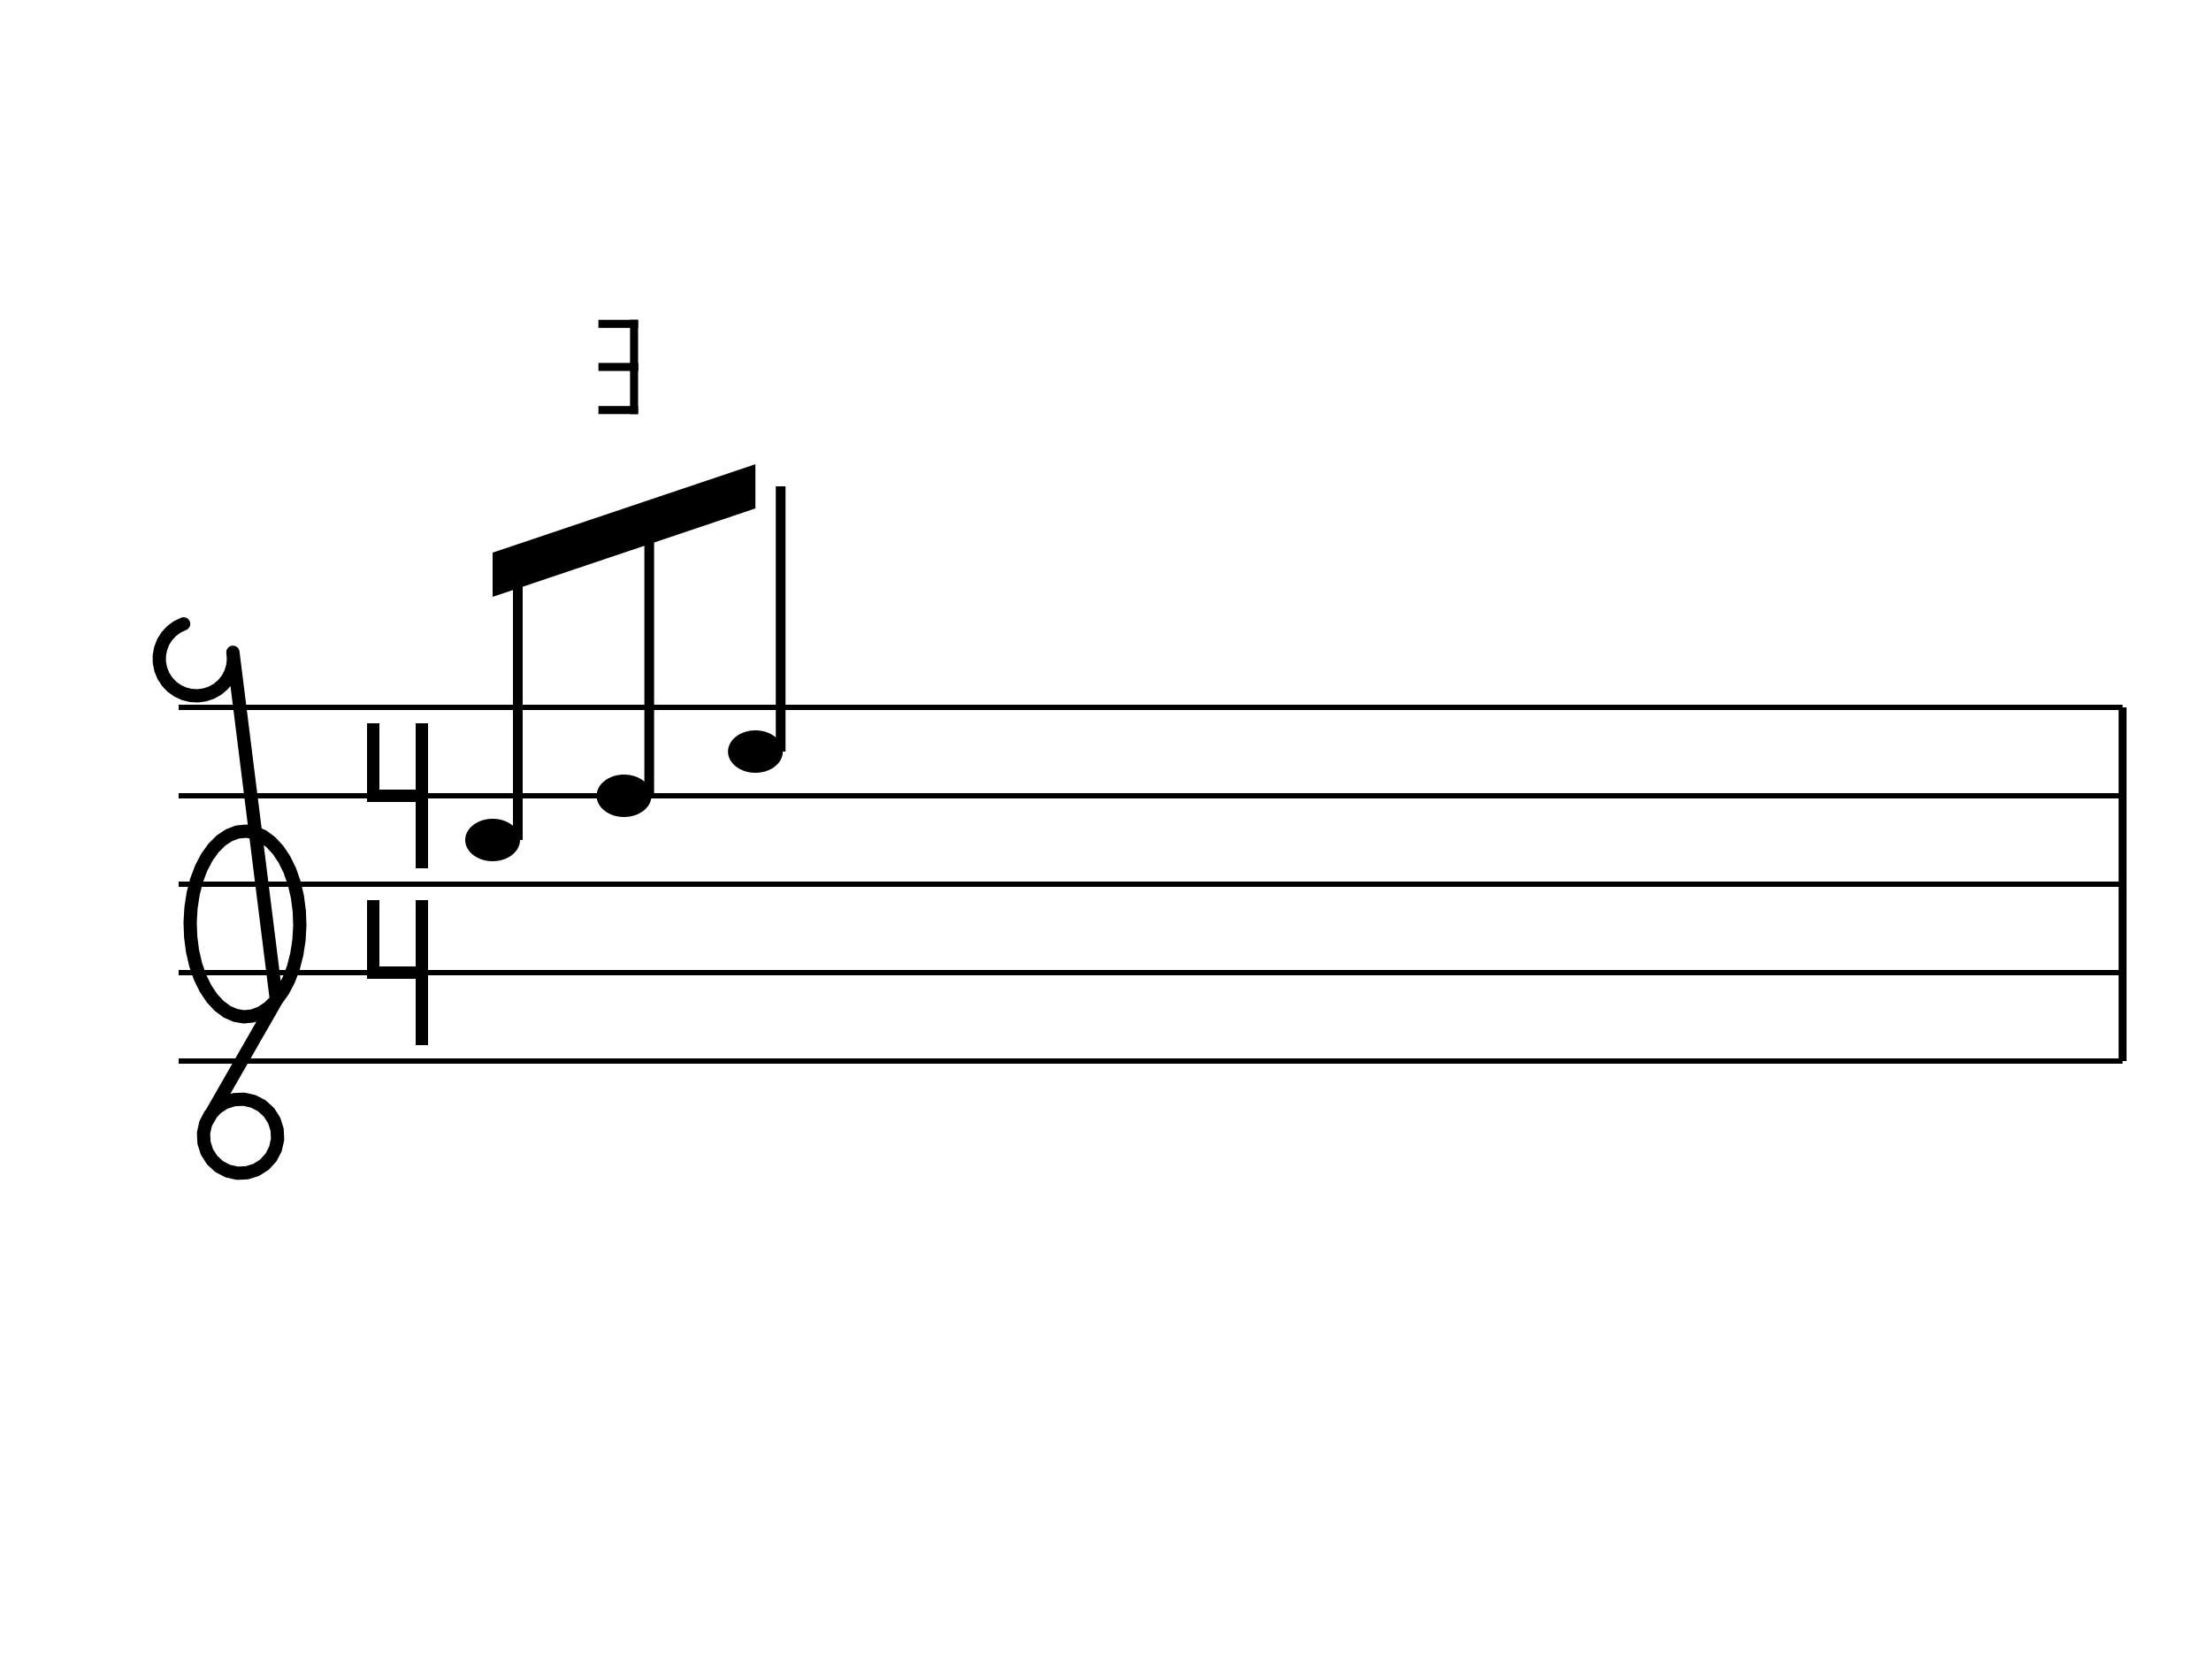
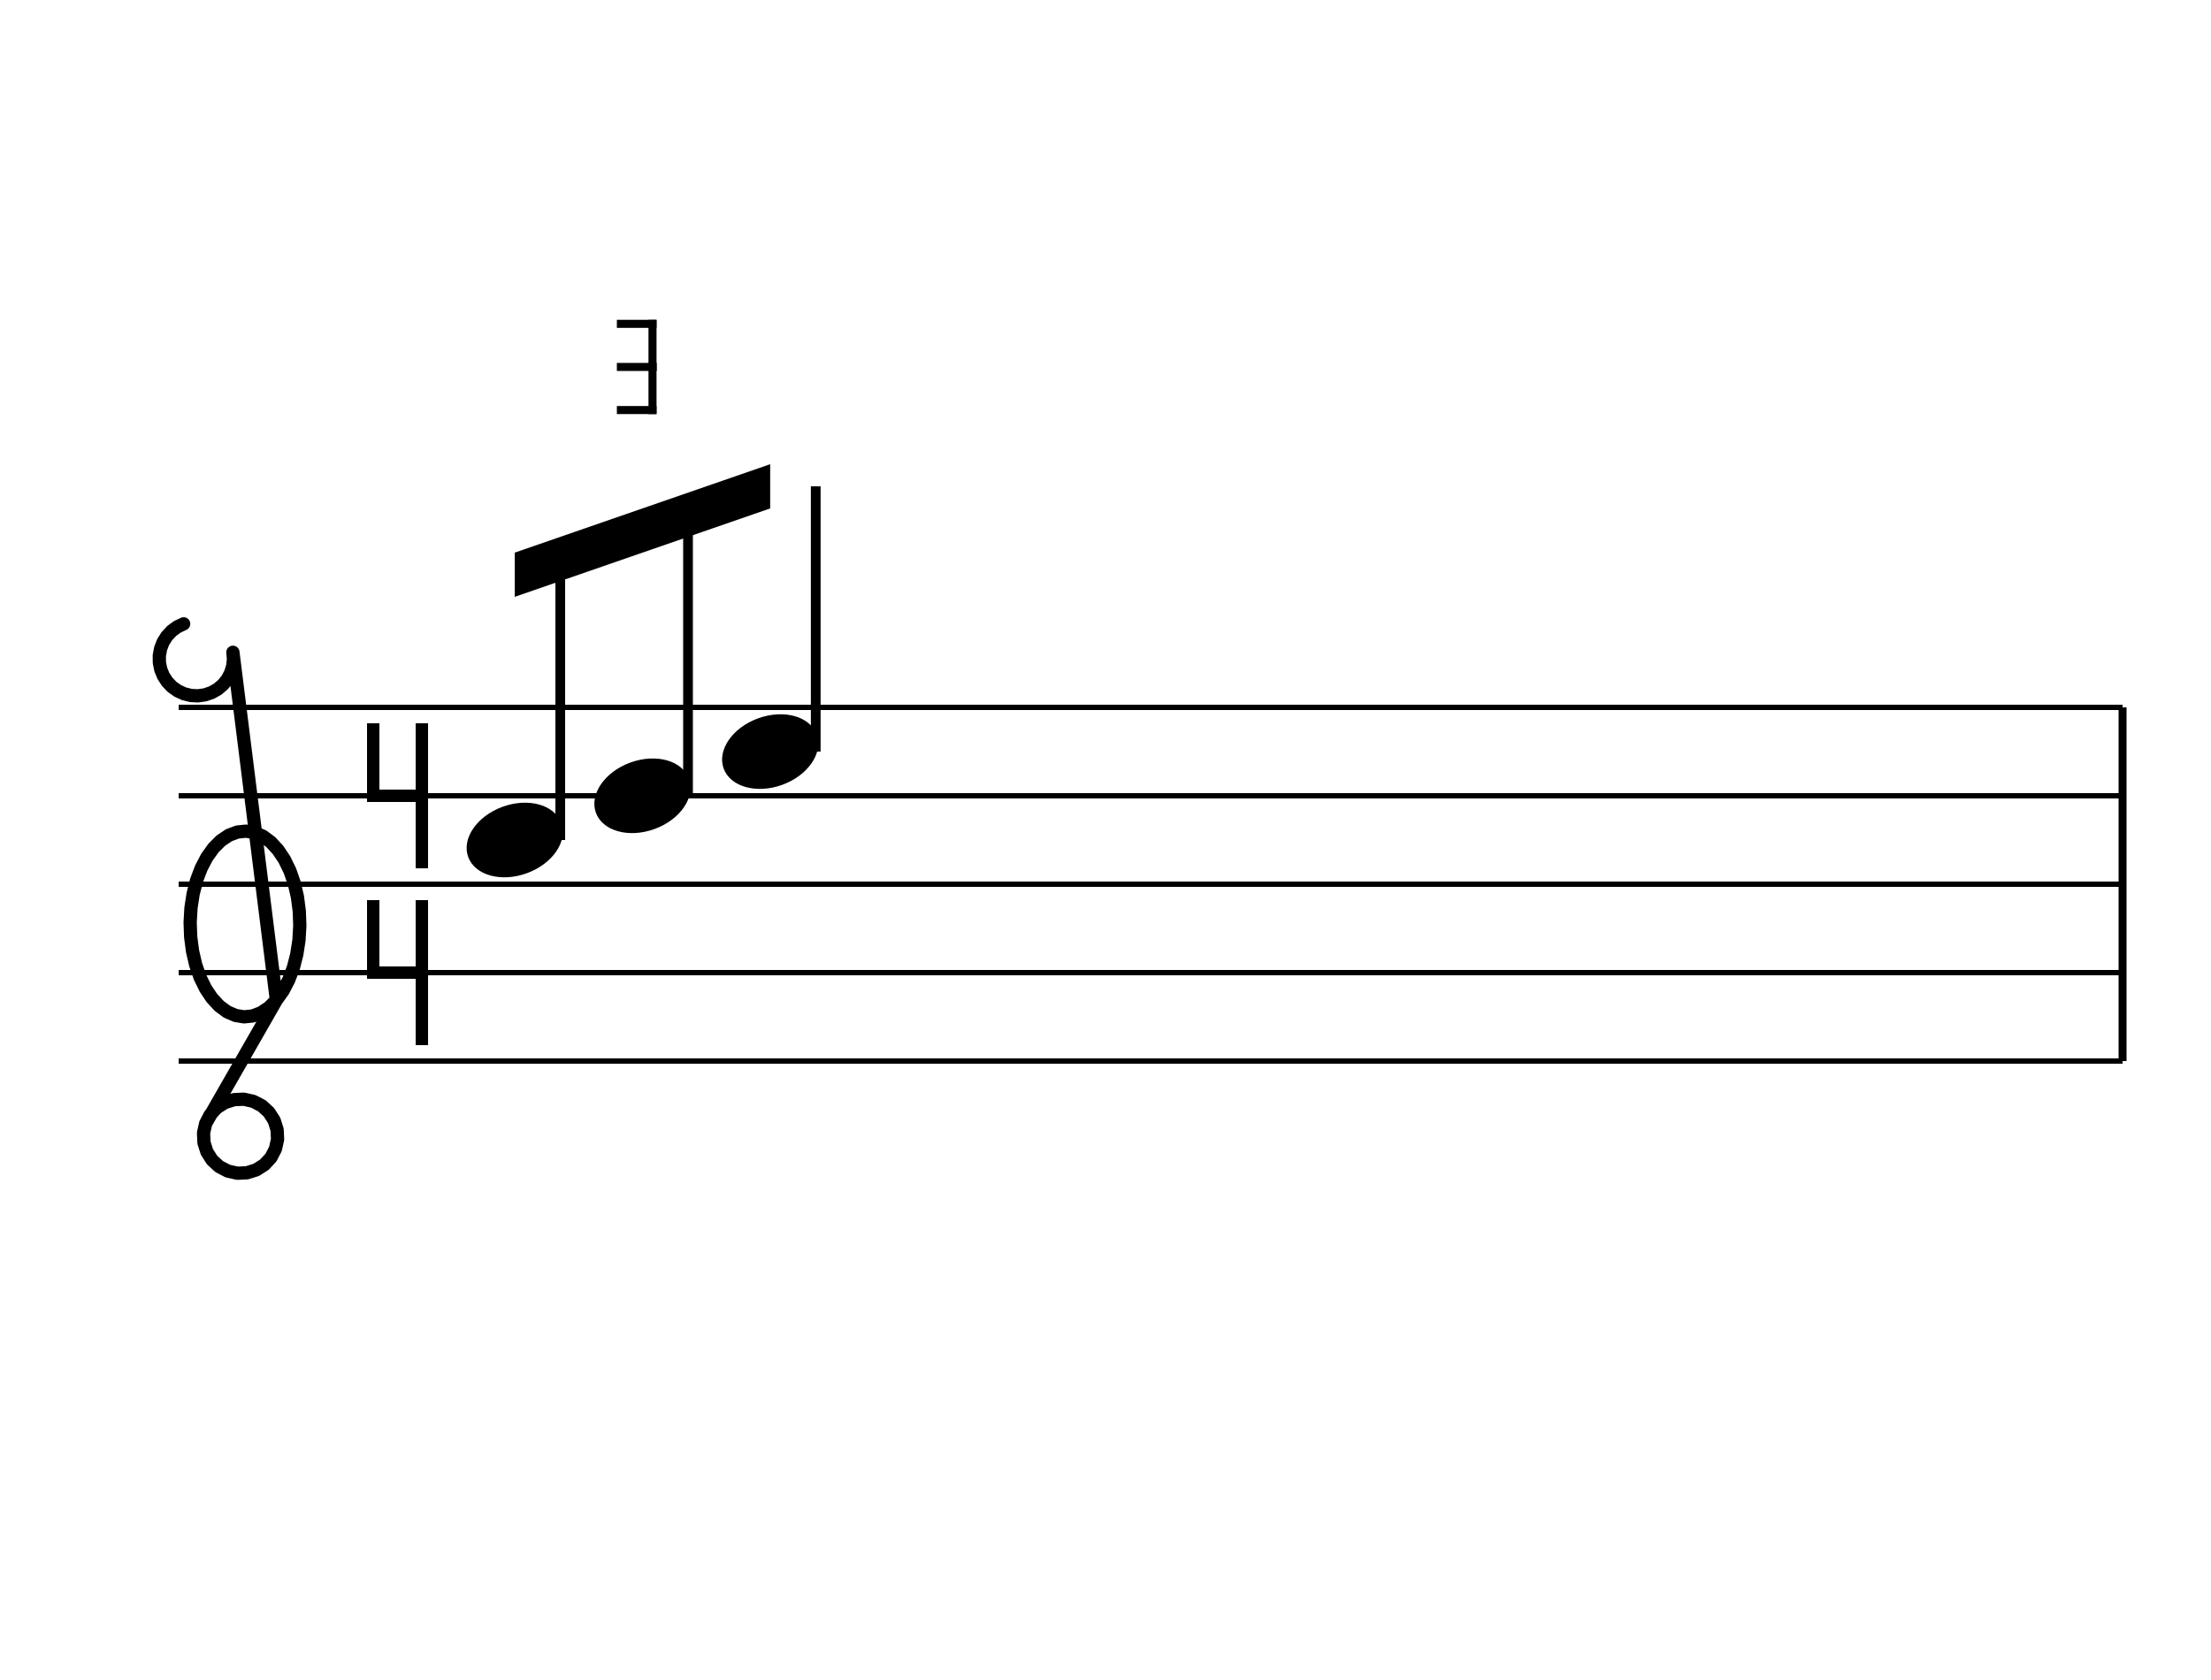
<svg xmlns="http://www.w3.org/2000/svg" width="500.00" height="380.00" viewBox="0 0 500.00 380.00" role="img">
  <g class="acorde-score">
    <g class="acorde-staff">
      <line class="acorde-staff-line" x1="40.40" y1="240.00" x2="480.00" y2="240.00" stroke="black" stroke-width="1.20" />
      <line class="acorde-staff-line" x1="40.40" y1="220.00" x2="480.00" y2="220.00" stroke="black" stroke-width="1.20" />
      <line class="acorde-staff-line" x1="40.40" y1="200.00" x2="480.00" y2="200.00" stroke="black" stroke-width="1.20" />
      <line class="acorde-staff-line" x1="40.40" y1="180.00" x2="480.00" y2="180.00" stroke="black" stroke-width="1.20" />
      <line class="acorde-staff-line" x1="40.40" y1="160.00" x2="480.00" y2="160.00" stroke="black" stroke-width="1.20" />
    </g>
    <path class="acorde-clef acorde-clef-treble" d="M 46.51,254.13 L 47.52,252.18 L 49.00,250.57 L 50.85,249.39 L 52.94,248.73 L 55.13,248.63 L 57.27,249.11 L 59.22,250.12 L 60.83,251.60 L 62.01,253.45 L 62.67,255.54 L 62.77,257.73 L 62.29,259.87 L 61.28,261.82 L 59.80,263.43 L 57.95,264.61 L 55.86,265.27 L 53.67,265.37 L 51.53,264.89 L 49.58,263.88 L 47.97,262.40 L 46.79,260.55 L 46.13,258.46 L 46.03,256.27 L 46.51,254.13 L 62.51,226.20 L 64.01,224.11 L 65.30,221.64 L 66.35,218.86 L 67.12,215.84 L 67.61,212.65 L 67.80,209.37 L 67.68,206.08 L 67.26,202.86 L 66.55,199.79 L 65.56,196.95 L 64.32,194.41 L 62.86,192.23 L 61.22,190.46 L 59.44,189.14 L 57.55,188.32 L 55.62,188.00 L 53.67,188.20 L 51.77,188.92 L 49.96,190.13 L 48.29,191.80 L 46.79,193.89 L 45.50,196.36 L 44.45,199.14 L 43.68,202.16 L 43.19,205.35 L 43.00,208.63 L 43.12,211.92 L 43.54,215.14 L 44.25,218.21 L 45.24,221.05 L 46.48,223.59 L 47.94,225.77 L 49.58,227.54 L 51.36,228.86 L 53.25,229.68 L 55.18,230.00 L 57.13,229.80 L 59.03,229.08 L 60.84,227.87 L 62.51,226.20 L 52.67,147.54 L 52.80,149.12 L 52.63,150.70 L 52.16,152.21 L 51.42,153.62 L 50.43,154.85 L 49.22,155.88 L 47.84,156.66 L 46.34,157.17 L 44.77,157.39 L 43.18,157.31 L 41.64,156.93 L 40.20,156.27 L 38.91,155.36 L 37.81,154.21 L 36.95,152.88 L 36.35,151.41 L 36.04,149.85 L 36.03,148.27 L 36.32,146.71 L 36.89,145.23 L 37.74,143.89 L 38.82,142.72 L 40.09,141.79 L 41.53,141.11" fill="none" stroke="black" stroke-width="3.00" stroke-linecap="round" stroke-linejoin="round" />
    <g class="acorde-time-sig">
      <line x1="95.40" y1="165.00" x2="95.40" y2="180.00" stroke="black" stroke-width="2.80" stroke-linecap="square" />
      <line x1="95.40" y1="180.00" x2="95.40" y2="195.00" stroke="black" stroke-width="2.80" stroke-linecap="square" />
      <line x1="84.40" y1="165.00" x2="84.40" y2="180.00" stroke="black" stroke-width="2.80" stroke-linecap="square" />
      <line x1="84.40" y1="180.00" x2="95.40" y2="180.00" stroke="black" stroke-width="2.80" stroke-linecap="square" />
      <line x1="95.40" y1="205.00" x2="95.40" y2="220.00" stroke="black" stroke-width="2.80" stroke-linecap="square" />
      <line x1="95.40" y1="220.00" x2="95.40" y2="235.00" stroke="black" stroke-width="2.80" stroke-linecap="square" />
      <line x1="84.40" y1="205.00" x2="84.40" y2="220.00" stroke="black" stroke-width="2.80" stroke-linecap="square" />
      <line x1="84.40" y1="220.00" x2="95.40" y2="220.00" stroke="black" stroke-width="2.80" stroke-linecap="square" />
    </g>
    <g class="acorde-measure">
      <g class="acorde-note">
-         <ellipse class="acorde-notehead" cx="111.40" cy="190.00" rx="6.20" ry="4.80" fill="black" />
-         <line class="acorde-stem" x1="117.10" y1="190.00" x2="117.10" y2="130.00" stroke="black" stroke-width="2.20" />
+         <ellipse class="acorde-notehead" cx="116.40" cy="190.00" rx="11.20" ry="8.00" transform="rotate(-20 116.40 190.00)" fill="black" />
+         <line class="acorde-stem" x1="126.70" y1="190.00" x2="126.70" y2="130.00" stroke="black" stroke-width="2.20" />
      </g>
      <g class="acorde-note">
-         <ellipse class="acorde-notehead" cx="141.12" cy="180.00" rx="6.20" ry="4.80" fill="black" />
-         <line class="acorde-stem" x1="146.82" y1="180.00" x2="146.82" y2="120.00" stroke="black" stroke-width="2.20" />
+         <ellipse class="acorde-notehead" cx="145.28" cy="180.00" rx="11.20" ry="8.00" transform="rotate(-20 145.28 180.00)" fill="black" />
+         <line class="acorde-stem" x1="155.59" y1="180.00" x2="155.59" y2="120.00" stroke="black" stroke-width="2.20" />
      </g>
      <g class="acorde-note">
-         <ellipse class="acorde-notehead" cx="170.83" cy="170.00" rx="6.20" ry="4.80" fill="black" />
-         <line class="acorde-stem" x1="176.54" y1="170.00" x2="176.54" y2="110.00" stroke="black" stroke-width="2.20" />
+         <ellipse class="acorde-notehead" cx="174.17" cy="170.00" rx="11.20" ry="8.00" transform="rotate(-20 174.17 170.00)" fill="black" />
+         <line class="acorde-stem" x1="184.47" y1="170.00" x2="184.47" y2="110.00" stroke="black" stroke-width="2.20" />
      </g>
-       <polygon class="acorde-beam" points="111.40,125.00 170.83,105.00 170.83,115.00 111.40,135.00" fill="black" />
+       <polygon class="acorde-beam" points="116.40,125.00 174.17,105.00 174.17,115.00 116.40,135.00" fill="black" />
      <g class="acorde-tuplet-number">
-         <line x1="136.24" y1="73.25" x2="143.39" y2="73.25" stroke="black" stroke-width="1.82" stroke-linecap="square" />
-         <line x1="143.39" y1="73.25" x2="143.39" y2="83.00" stroke="black" stroke-width="1.82" stroke-linecap="square" />
-         <line x1="143.39" y1="83.00" x2="143.39" y2="92.75" stroke="black" stroke-width="1.82" stroke-linecap="square" />
-         <line x1="136.24" y1="92.75" x2="143.39" y2="92.75" stroke="black" stroke-width="1.82" stroke-linecap="square" />
-         <line x1="136.24" y1="83.00" x2="143.39" y2="83.00" stroke="black" stroke-width="1.82" stroke-linecap="square" />
+         <line x1="140.41" y1="73.25" x2="147.56" y2="73.25" stroke="black" stroke-width="1.82" stroke-linecap="square" />
+         <line x1="147.56" y1="73.25" x2="147.56" y2="83.00" stroke="black" stroke-width="1.82" stroke-linecap="square" />
+         <line x1="147.56" y1="83.00" x2="147.56" y2="92.75" stroke="black" stroke-width="1.82" stroke-linecap="square" />
+         <line x1="140.41" y1="92.75" x2="147.56" y2="92.75" stroke="black" stroke-width="1.82" stroke-linecap="square" />
+         <line x1="140.41" y1="83.00" x2="147.56" y2="83.00" stroke="black" stroke-width="1.82" stroke-linecap="square" />
      </g>
    </g>
    <line class="acorde-barline" x1="480.00" y1="160.00" x2="480.00" y2="240.00" stroke="black" stroke-width="1.80" />
  </g>
</svg>
